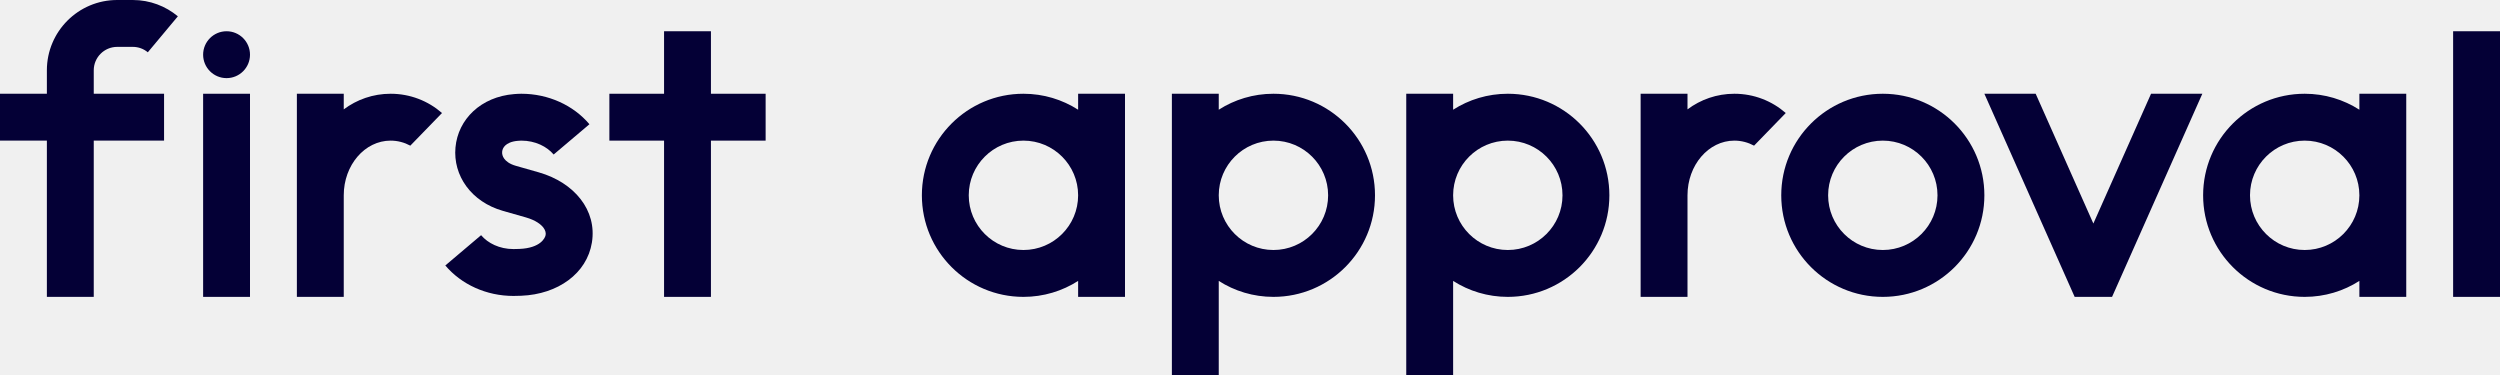
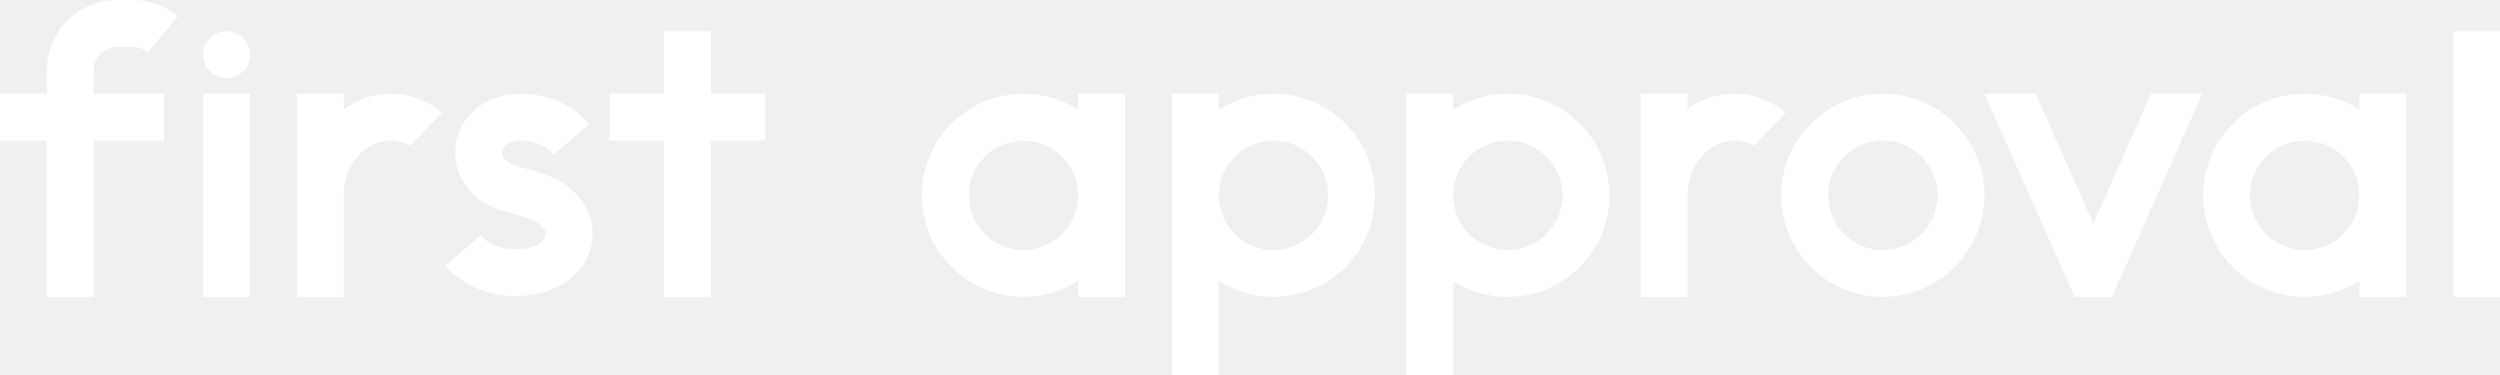
<svg xmlns="http://www.w3.org/2000/svg" width="160" height="24" viewBox="0 0 160 24" fill="none">
  <g id="Logo">
    <g id="Union">
-       <path d="M6 4.5C6 3.672 6.672 3 7.5 3H8.5C8.867 3 9.199 3.13 9.46 3.347L11.383 1.044C10.602 0.393 9.595 0 8.5 0H7.5C5.015 0 3 2.015 3 4.5V6H0V9H3L3 19H6L6 9H10.5V6H6V4.5Z" fill="#040036" />
-       <path d="M45.5 2H42.5V6H39V9H42.5V19H45.5V9H49V6H45.5V2Z" fill="#040036" />
-       <path d="M16 3.5C16 4.328 15.328 5 14.5 5C13.672 5 13 4.328 13 3.5C13 2.672 13.672 2 14.5 2C15.328 2 16 2.672 16 3.5Z" fill="#040036" />
-       <path d="M16 6V19H13V6H16Z" fill="#040036" />
-       <path fill-rule="evenodd" clip-rule="evenodd" d="M72 6H69V7.022C67.99 6.375 66.789 6 65.5 6C61.91 6 59 8.91 59 12.5C59 16.09 61.91 19 65.5 19C66.789 19 67.99 18.625 69 17.978V19H72V6ZM65.5 16C67.433 16 69 14.433 69 12.5C69 10.567 67.433 9 65.5 9C63.567 9 62 10.567 62 12.5C62 14.433 63.567 16 65.5 16Z" fill="#040036" />
-       <path fill-rule="evenodd" clip-rule="evenodd" d="M151 6H154V19H151V17.978C149.99 18.625 148.789 19 147.5 19C143.91 19 141 16.09 141 12.5C141 8.91 143.91 6 147.5 6C148.789 6 149.99 6.375 151 7.022V6ZM151 12.5C151 14.433 149.433 16 147.5 16C145.567 16 144 14.433 144 12.5C144 10.567 145.567 9 147.5 9C149.433 9 151 10.567 151 12.5Z" fill="#040036" />
-       <path fill-rule="evenodd" clip-rule="evenodd" d="M75 24V6H78V7.022C79.01 6.375 80.211 6 81.5 6C85.09 6 88 8.91 88 12.5C88 16.09 85.09 19 81.5 19C80.211 19 79.01 18.625 78 17.978V24H75ZM81.5 16C79.567 16 78 14.433 78 12.5C78 10.567 79.567 9 81.5 9C83.433 9 85 10.567 85 12.5C85 14.433 83.433 16 81.5 16Z" fill="#040036" />
-       <path fill-rule="evenodd" clip-rule="evenodd" d="M90 6V24H93V17.978C94.01 18.625 95.211 19 96.5 19C100.09 19 103 16.09 103 12.5C103 8.91 100.09 6 96.5 6C95.211 6 94.01 6.375 93 7.022V6H90ZM93 12.5C93 14.433 94.567 16 96.5 16C98.433 16 100 14.433 100 12.5C100 10.567 98.433 9 96.5 9C94.567 9 93 10.567 93 12.5Z" fill="#040036" />
-       <path d="M22 6H19V19H22V12.5C22 10.567 23.343 9 25 9C25.45 9 25.877 9.116 26.26 9.322L28.288 7.233C27.409 6.465 26.259 6 25 6C23.874 6 22.836 6.372 22 7V6Z" fill="#040036" />
-       <path d="M105 6H108V7C108.836 6.372 109.874 6 111 6C112.259 6 113.409 6.465 114.288 7.233L112.26 9.322C111.877 9.116 111.45 9 111 9C109.343 9 108 10.567 108 12.5V19H105V6Z" fill="#040036" />
-       <path fill-rule="evenodd" clip-rule="evenodd" d="M120.5 19C124.09 19 127 16.09 127 12.5C127 8.91 124.09 6 120.5 6C116.91 6 114 8.91 114 12.5C114 16.09 116.91 19 120.5 19ZM120.5 16C122.433 16 124 14.433 124 12.5C124 10.567 122.433 9 120.5 9C118.567 9 117 10.567 117 12.5C117 14.433 118.567 16 120.5 16Z" fill="#040036" />
-       <path d="M160 2H157V19H160V2Z" fill="#040036" />
-       <path d="M132.778 19L127 6H130.283L133.975 14.306L137.667 6H140.949L135.172 19H132.778Z" fill="#040036" />
-       <path d="M33.361 6C33.218 6 33.057 6.01 32.903 6.022C30.776 6.193 29.314 7.634 29.15 9.437C28.987 11.232 30.153 12.919 32.197 13.499C32.69 13.639 33.178 13.777 33.662 13.916C34.303 14.101 34.628 14.372 34.777 14.567C34.92 14.755 34.94 14.917 34.92 15.04C34.89 15.229 34.595 15.875 33.242 15.931C33.083 15.937 32.957 15.94 32.862 15.94C31.961 15.94 31.219 15.559 30.79 15.052L28.5 16.99C29.529 18.206 31.126 18.94 32.862 18.94C33.012 18.94 33.183 18.936 33.366 18.928C35.698 18.832 37.562 17.511 37.883 15.516C38.213 13.459 36.762 11.686 34.491 11.033C34.001 10.892 33.507 10.752 33.016 10.613C32.592 10.493 32.376 10.302 32.27 10.156C32.16 10.005 32.125 9.848 32.138 9.709C32.15 9.57 32.212 9.428 32.34 9.308C32.464 9.192 32.705 9.048 33.143 9.013C33.271 9.002 33.338 9 33.361 9C34.263 9 35.005 9.382 35.434 9.889L37.724 7.951C36.695 6.735 35.097 6 33.361 6Z" fill="#040036" />
+       <path d="M6 4.5C6 3.672 6.672 3 7.5 3H8.5C8.867 3 9.199 3.13 9.46 3.347L11.383 1.044C10.602 0.393 9.595 0 8.5 0H7.5C5.015 0 3 2.015 3 4.5V6H0V9H3L3 19H6L6 9H10.5V6H6V4.5Z" fill="white" />
+       <path d="M45.5 2H42.5V6H39V9H42.5V19H45.5V9H49V6H45.5V2Z" fill="white" />
+       <path d="M16 3.5C16 4.328 15.328 5 14.5 5C13.672 5 13 4.328 13 3.5C13 2.672 13.672 2 14.5 2C15.328 2 16 2.672 16 3.5Z" fill="white" />
+       <path d="M16 6V19H13V6H16Z" fill="white" />
+       <path fill-rule="evenodd" clip-rule="evenodd" d="M72 6H69V7.022C67.99 6.375 66.789 6 65.5 6C61.91 6 59 8.91 59 12.5C59 16.09 61.91 19 65.5 19C66.789 19 67.99 18.625 69 17.978V19H72V6ZM65.5 16C67.433 16 69 14.433 69 12.5C69 10.567 67.433 9 65.5 9C63.567 9 62 10.567 62 12.5C62 14.433 63.567 16 65.5 16Z" fill="white" />
+       <path fill-rule="evenodd" clip-rule="evenodd" d="M151 6H154V19H151V17.978C149.99 18.625 148.789 19 147.5 19C143.91 19 141 16.09 141 12.5C141 8.91 143.91 6 147.5 6C148.789 6 149.99 6.375 151 7.022V6ZM151 12.5C151 14.433 149.433 16 147.5 16C145.567 16 144 14.433 144 12.5C144 10.567 145.567 9 147.5 9C149.433 9 151 10.567 151 12.5Z" fill="white" />
+       <path fill-rule="evenodd" clip-rule="evenodd" d="M75 24V6H78V7.022C79.01 6.375 80.211 6 81.5 6C85.09 6 88 8.91 88 12.5C88 16.09 85.09 19 81.5 19C80.211 19 79.01 18.625 78 17.978V24H75ZM81.5 16C79.567 16 78 14.433 78 12.5C78 10.567 79.567 9 81.5 9C83.433 9 85 10.567 85 12.5C85 14.433 83.433 16 81.5 16Z" fill="white" />
+       <path fill-rule="evenodd" clip-rule="evenodd" d="M90 6V24H93V17.978C94.01 18.625 95.211 19 96.5 19C100.09 19 103 16.09 103 12.5C103 8.91 100.09 6 96.5 6C95.211 6 94.01 6.375 93 7.022V6H90ZM93 12.5C93 14.433 94.567 16 96.5 16C98.433 16 100 14.433 100 12.5C100 10.567 98.433 9 96.5 9C94.567 9 93 10.567 93 12.5Z" fill="white" />
+       <path d="M22 6H19V19H22V12.5C22 10.567 23.343 9 25 9C25.45 9 25.877 9.116 26.26 9.322L28.288 7.233C27.409 6.465 26.259 6 25 6C23.874 6 22.836 6.372 22 7V6Z" fill="white" />
+       <path d="M105 6H108V7C108.836 6.372 109.874 6 111 6C112.259 6 113.409 6.465 114.288 7.233L112.26 9.322C111.877 9.116 111.45 9 111 9C109.343 9 108 10.567 108 12.5V19H105V6Z" fill="white" />
+       <path fill-rule="evenodd" clip-rule="evenodd" d="M120.5 19C124.09 19 127 16.09 127 12.5C127 8.91 124.09 6 120.5 6C116.91 6 114 8.91 114 12.5C114 16.09 116.91 19 120.5 19ZM120.5 16C122.433 16 124 14.433 124 12.5C124 10.567 122.433 9 120.5 9C118.567 9 117 10.567 117 12.5C117 14.433 118.567 16 120.5 16Z" fill="white" />
+       <path d="M160 2H157V19H160V2Z" fill="white" />
+       <path d="M132.778 19L127 6H130.283L133.975 14.306L137.667 6H140.949L135.172 19H132.778Z" fill="white" />
+       <path d="M33.361 6C33.218 6 33.057 6.01 32.903 6.022C30.776 6.193 29.314 7.634 29.15 9.437C28.987 11.232 30.153 12.919 32.197 13.499C32.69 13.639 33.178 13.777 33.662 13.916C34.303 14.101 34.628 14.372 34.777 14.567C34.92 14.755 34.94 14.917 34.92 15.04C34.89 15.229 34.595 15.875 33.242 15.931C33.083 15.937 32.957 15.94 32.862 15.94C31.961 15.94 31.219 15.559 30.79 15.052L28.5 16.99C29.529 18.206 31.126 18.94 32.862 18.94C33.012 18.94 33.183 18.936 33.366 18.928C35.698 18.832 37.562 17.511 37.883 15.516C38.213 13.459 36.762 11.686 34.491 11.033C34.001 10.892 33.507 10.752 33.016 10.613C32.592 10.493 32.376 10.302 32.27 10.156C32.16 10.005 32.125 9.848 32.138 9.709C32.15 9.57 32.212 9.428 32.34 9.308C32.464 9.192 32.705 9.048 33.143 9.013C33.271 9.002 33.338 9 33.361 9C34.263 9 35.005 9.382 35.434 9.889L37.724 7.951C36.695 6.735 35.097 6 33.361 6Z" fill="white" />
    </g>
  </g>
</svg>
